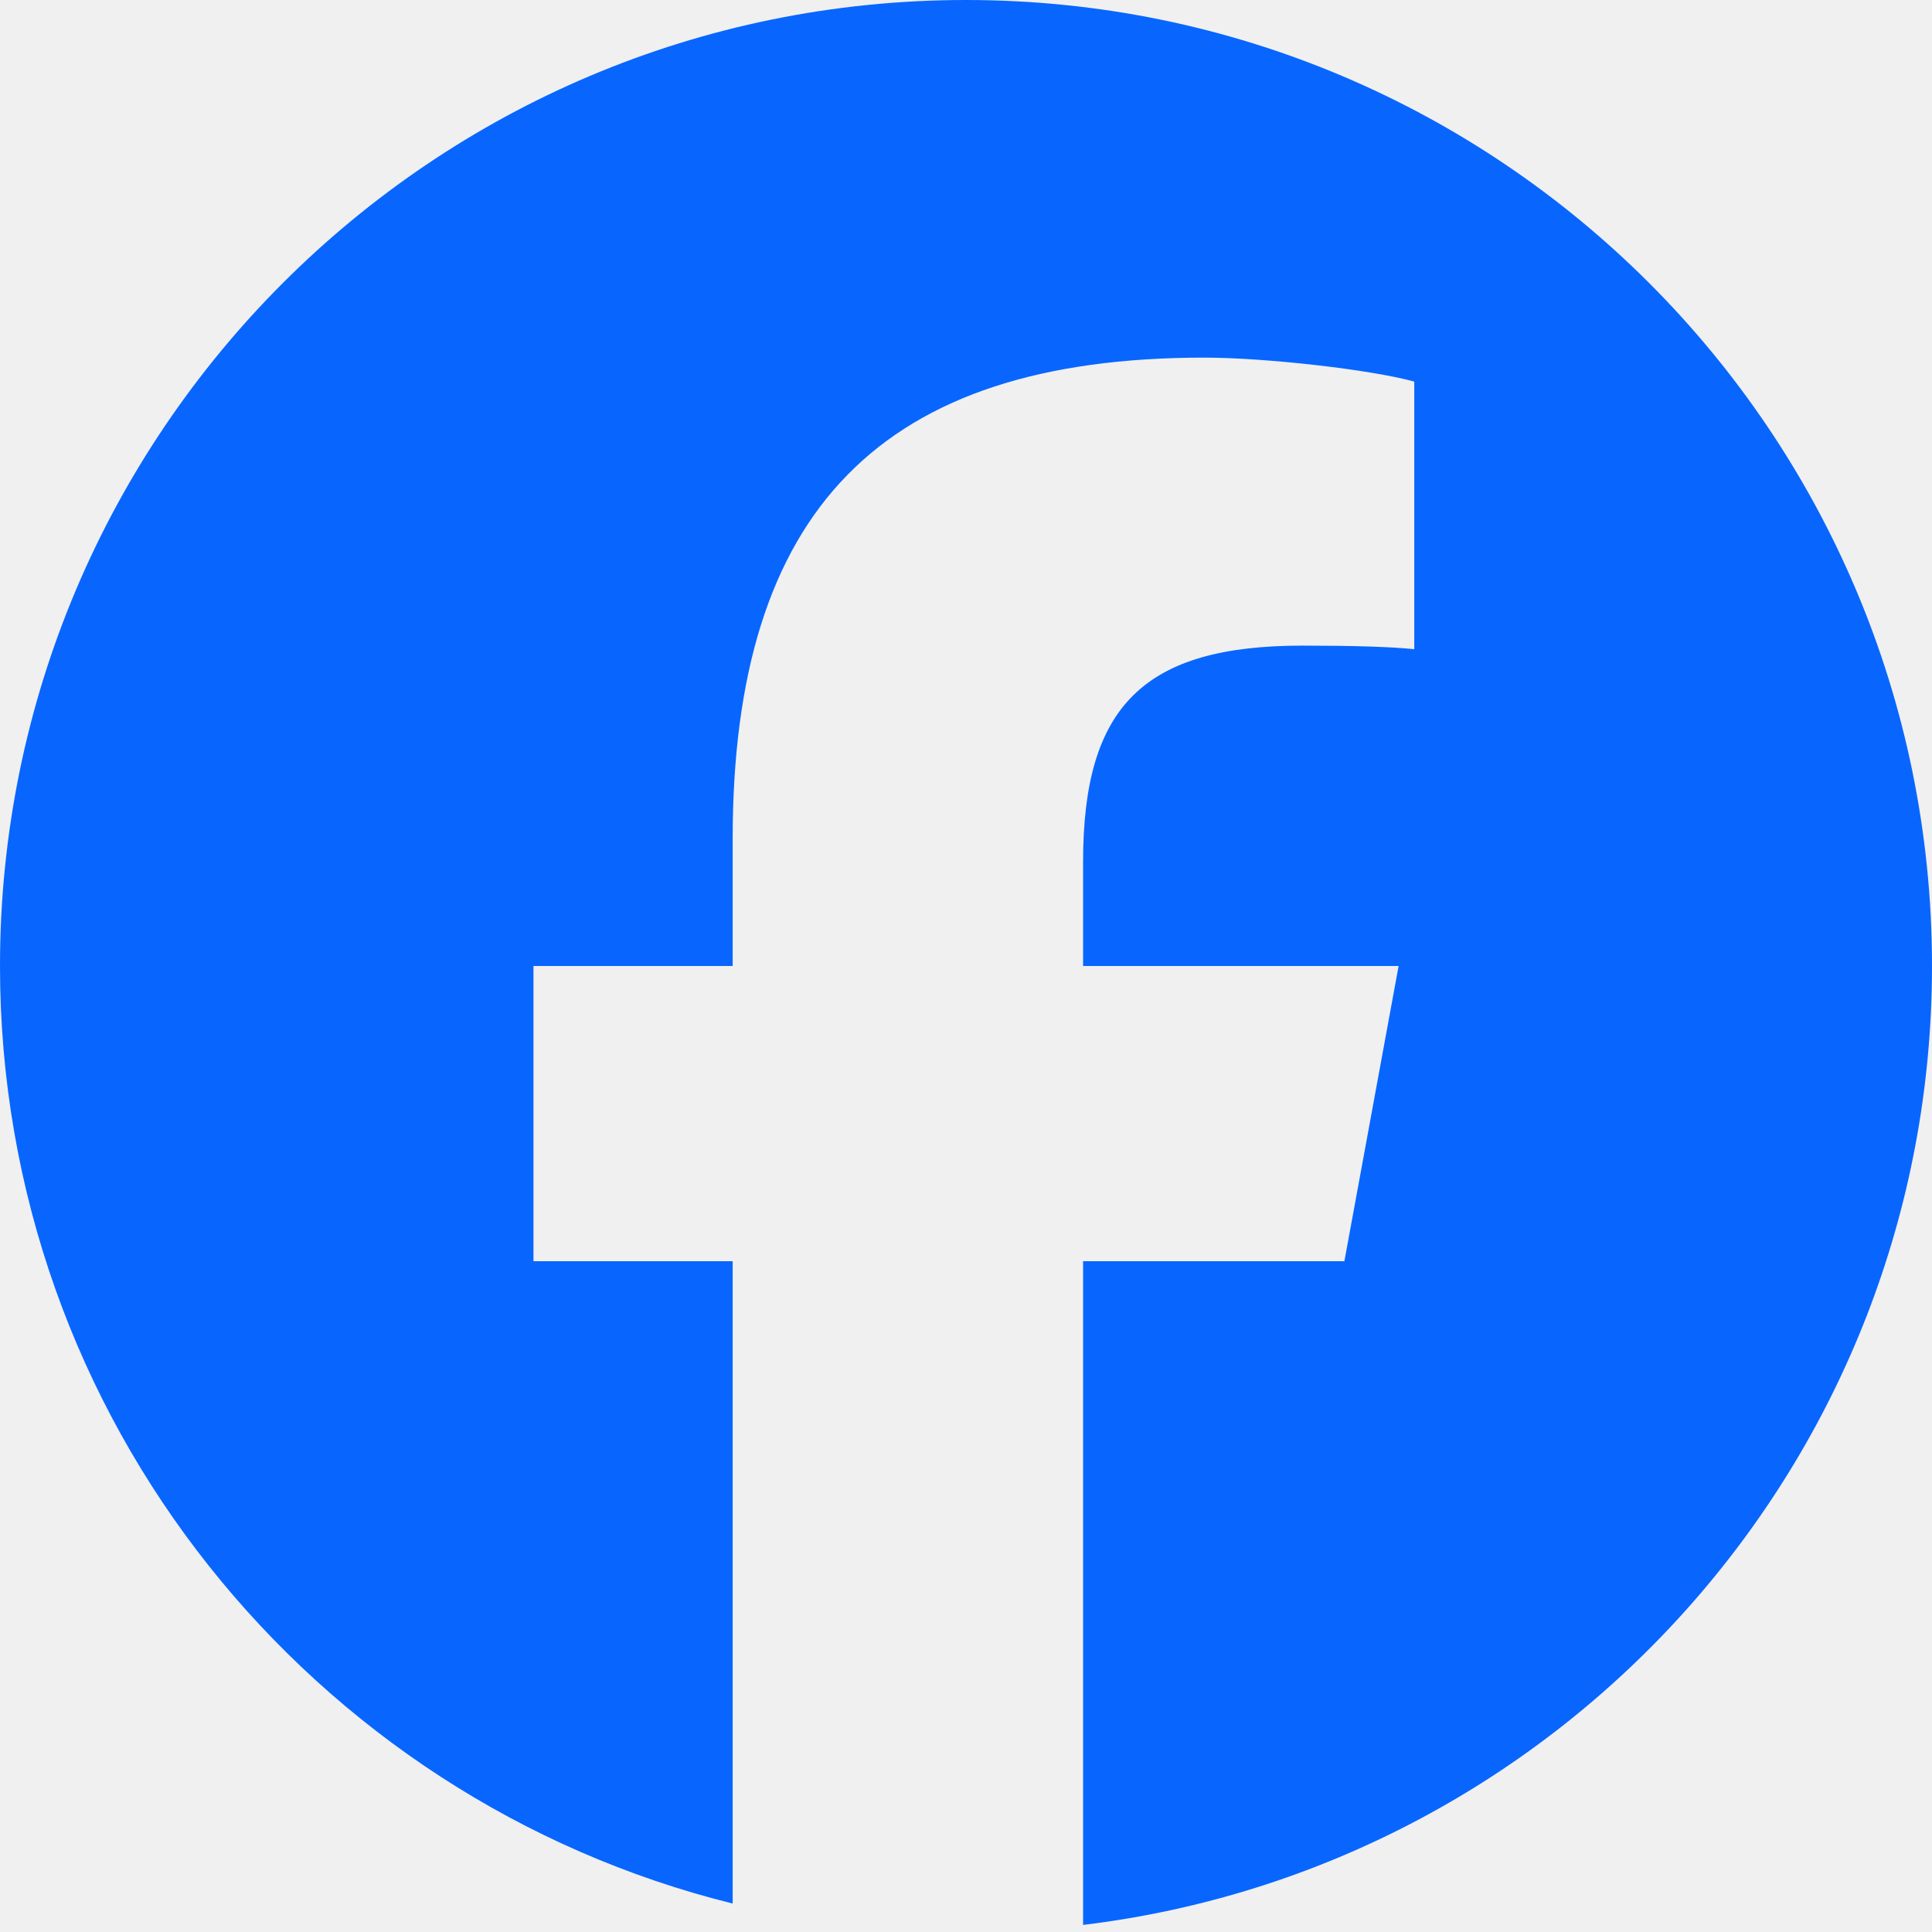
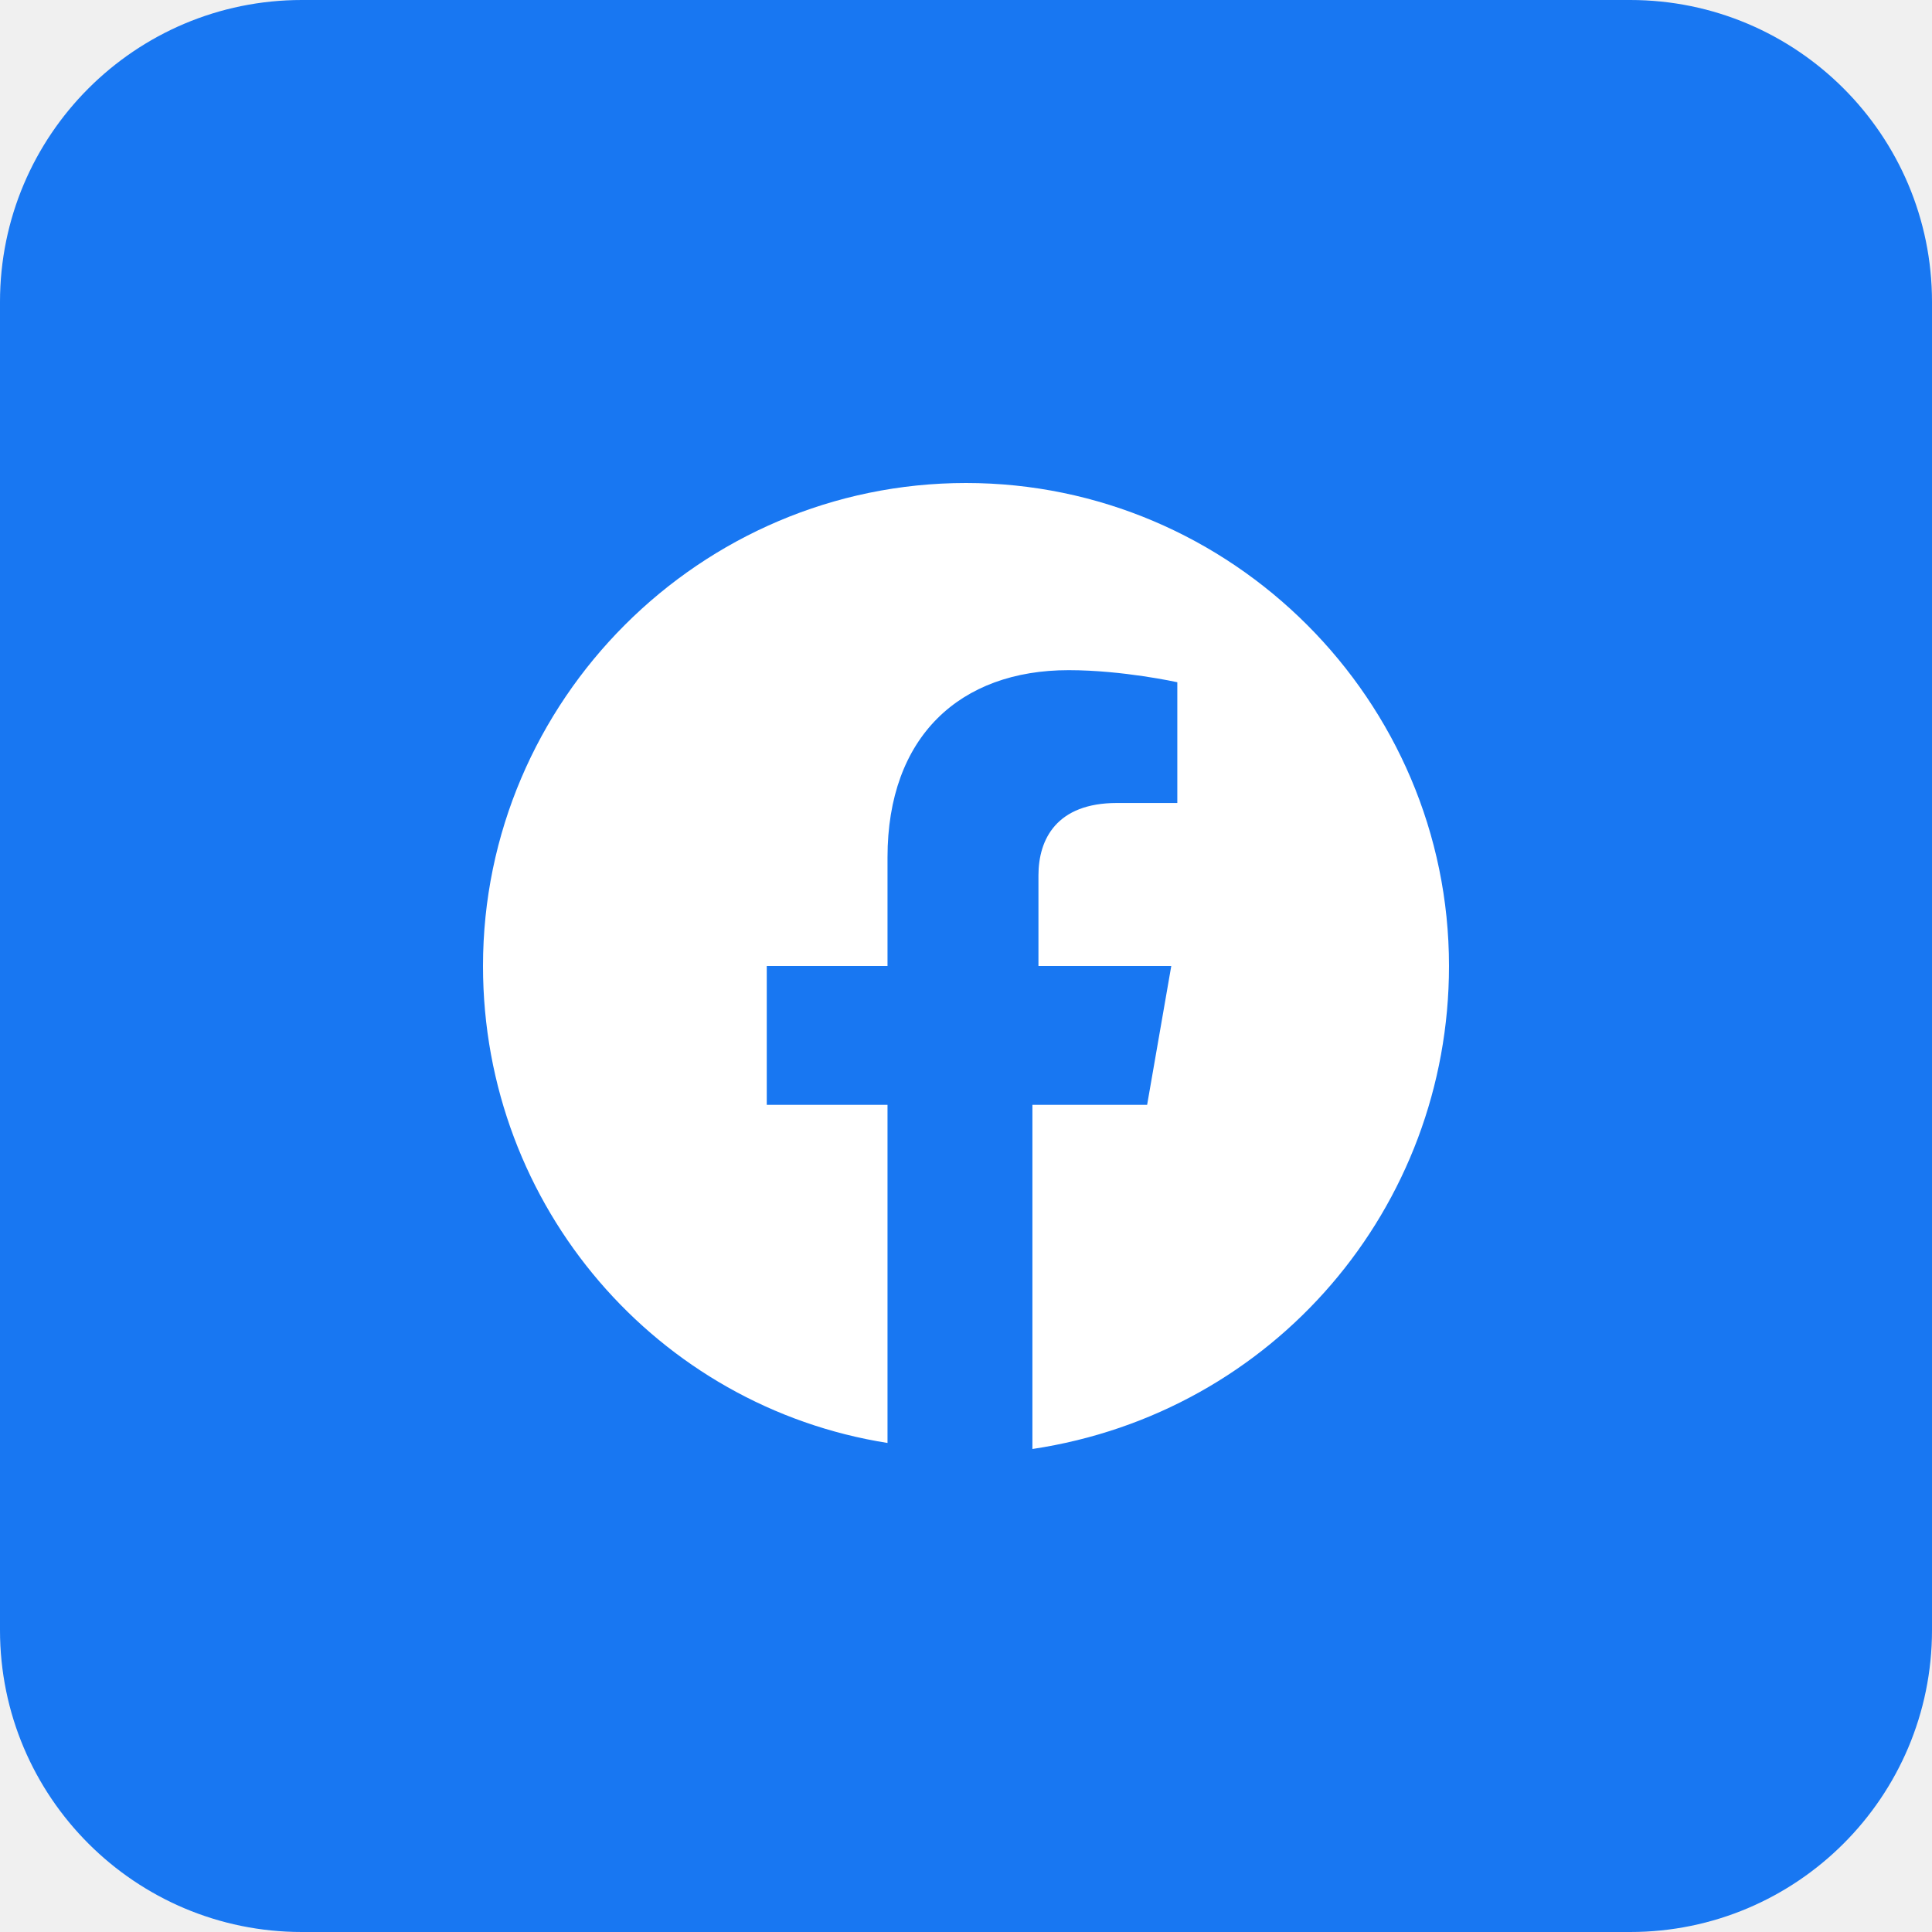
- <svg xmlns="http://www.w3.org/2000/svg" width="48" height="48" viewBox="0 0 48 48" fill="none">
-   <path d="M48 24C48 10.745 37.255 0 24 0C10.745 0 0 10.745 0 24C0 35.255 7.749 44.7 18.203 47.293V31.334H13.254V24H18.203V20.84C18.203 12.671 21.899 8.885 29.919 8.885C31.44 8.885 34.064 9.183 35.137 9.481V16.129C34.571 16.069 33.587 16.04 32.364 16.04C28.429 16.04 26.909 17.531 26.909 21.406V24H34.748L33.401 31.334H26.909V47.824C38.793 46.389 48 36.271 48 24Z" fill="#0866FF" />
+ <svg xmlns="http://www.w3.org/2000/svg" width="32" height="32" viewBox="0 0 32 32" fill="none">
+   <path d="M27 0H5C2.239 0 0 2.239 0 5V27C0 29.761 2.239 32 5 32H27C29.761 32 32 29.761 32 27V5C32 2.239 29.761 0 27 0Z" fill="#1877F2" />
+   <path d="M24 16C24 11.6 20.4 8 16 8C11.6 8 8 11.6 8 16C8 20 10.9 23.3 14.7 23.9V18.3H12.7V16H14.7V14.2C14.7 12.2 15.9 11.1 17.7 11.1C18.6 11.1 19.5 11.3 19.5 11.3V13.3H18.5C17.5 13.3 17.2 13.9 17.2 14.5V16H19.4L19 18.3H17.1V24C21.1 23.4 24 20 24 16Z" fill="white" />
</svg>
